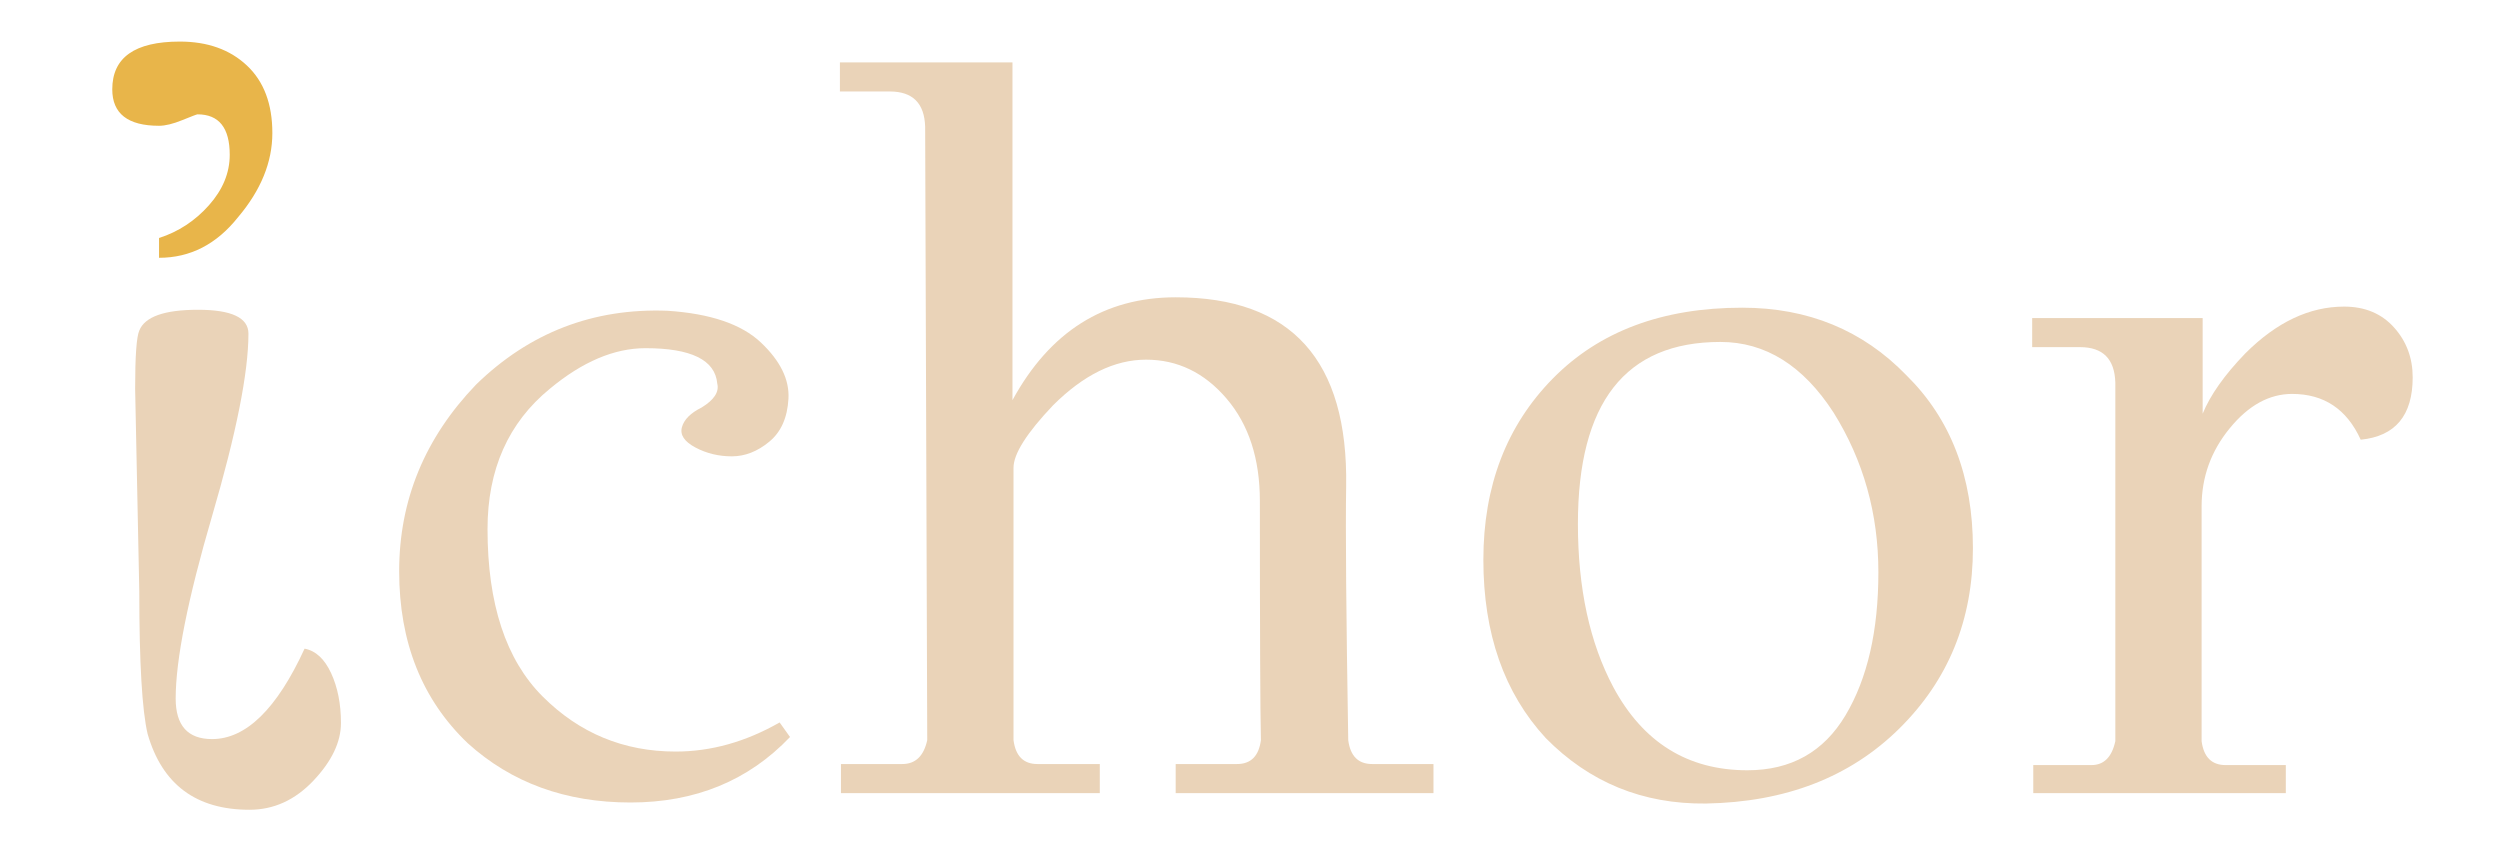
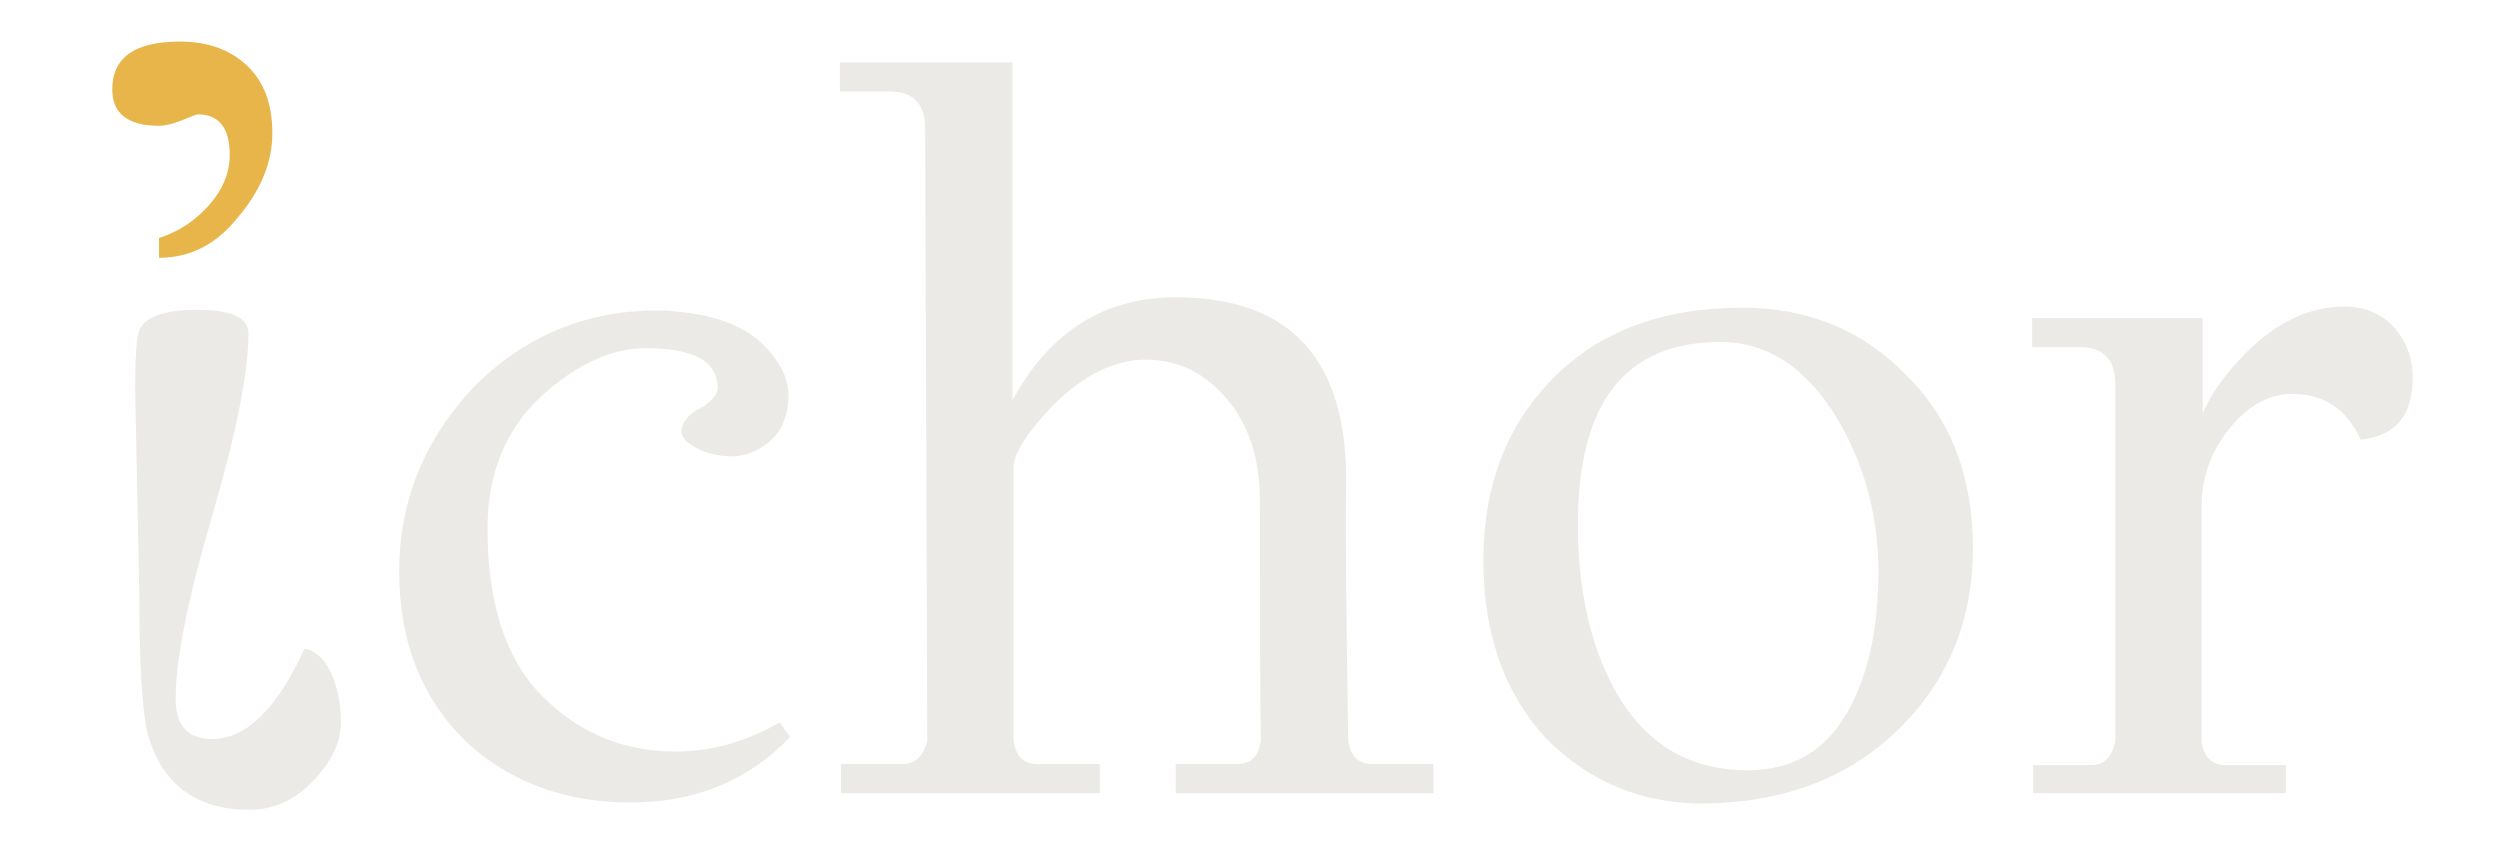
<svg xmlns="http://www.w3.org/2000/svg" viewBox="0 43.4 481.0 164.6">
-   <g fill="#EAD3B8">
+   <g fill="#ECEAE6">
    <path d="M26.8 157.2 26.0 118.19Q26.0 108.8 26.8 107.0Q28.40 103.0 38.1 103.0Q47.80 103.0 47.80 107.6Q47.80 118.8 40.8 142.7Q33.8 166.6 33.8 177.8Q33.8 185.6 40.8 185.6Q50.6 185.6 58.6 168.2Q61.80 168.8 63.7 172.9Q65.6 177.0 65.6 182.5Q65.6 188.0 60.3 193.6Q55.0 199.2 48.0 199.2Q32.6 199.2 28.40 184.6Q26.8 177.8 26.8 157.2Z" />
    <path d="M93.8 145.2Q93.8 166.8 104.4 177.4Q115.0 188.0 130.0 188.0Q140.2 188.0 150.0 182.4L152.0 185.2Q140.0 197.8 121.3 197.8Q102.6 197.8 90.0 186.4Q76.8 173.8 76.8 153.3Q76.8 132.8 91.6 117.39Q107.0 102.39 128.4 103.19Q140.8 104.0 146.4 109.3Q152.0 114.6 151.7 120.1Q151.4 125.6 148.0 128.39Q144.6 131.2 140.8 131.2Q137.0 131.2 133.8 129.5Q130.6 127.8 131.2 125.6Q131.8 123.39 135.0 121.8Q138.6 119.6 138.0 117.19Q137.39 110.39 124.19 110.39Q115.19 110.39 105.8 118.19Q93.8 128.0 93.8 145.2Z" />
    <path d="M275.8 190.4V196.0H226.2V190.4H238.0Q242.0 190.4 242.60 185.8Q242.4 177.4 242.4 139.8Q242.4 127.6 236.0 120.1Q229.60 112.6 220.5 112.6Q211.4 112.6 202.6 121.39Q195.0 129.39 195.0 133.4V185.8Q195.6 190.4 199.6 190.4H211.6V196.0H161.8V190.4H173.6Q177.4 190.4 178.4 185.8L178.0 67.79Q177.8 61.0 171.2 61.0H161.6V55.40H194.8V120.39Q205.6 100.6 226.2 100.6Q259.6 100.6 259.0 137.0Q258.8 149.4 259.4 185.8Q260.0 190.4 264.0 190.4Z" />
    <path d="M366.79 115.6Q379.59 128.2 379.59 148.89Q379.59 169.6 365.4 183.6Q351.2 197.6 328.2 198.0Q310.0 198.2 297.4 185.4Q285.4 172.4 285.4 151.10Q285.4 129.8 298.79 116.2Q312.2 102.6 335.2 102.6Q354.2 102.6 366.79 115.6ZM336.2 191.6Q348.79 191.6 355.09 181.0Q361.4 170.4 361.4 153.5Q361.4 136.6 352.79 122.8Q344.0 109.19 331.0 109.19Q303.59 109.19 303.59 144.2Q303.59 162.8 310.4 175.6Q319.0 191.6 336.2 191.6Z" />
    <path d="M406.99 186.0V117.0Q406.79 110.19 400.2 110.19H390.99V104.6H423.79V123.0Q426.0 117.6 432.0 111.39Q441.0 102.39 451.0 102.39Q457.0 102.39 460.6 106.39Q464.2 110.39 464.2 116.0Q464.2 127.0 454.2 128.0Q450.2 119.19 441.0 119.19Q434.4 119.19 429.0 125.8Q423.59 132.4 423.59 140.8V186.0Q424.2 190.6 428.2 190.6H439.79V196.0H391.2V190.6H402.4Q405.99 190.6 406.99 186.0Z" />
  </g>
  <path fill="#E8B54A" transform="translate(37.00 93.00) scale(1.0) translate(-37.00 -93.00)" d="M45.80 85.19Q39.6 93.0 30.6 93.0V89.19Q36.2 87.39 40.2 82.89Q44.2 78.39 44.2 73.19Q44.2 65.4 38.0 65.4Q37.8 65.4 35.1 66.5Q32.40 67.6 30.6 67.6Q21.6 67.6 21.6 60.59Q21.6 51.40 34.6 51.40Q42.6 51.40 47.5 56.0Q52.40 60.59 52.40 69.0Q52.40 77.39 45.80 85.19Z" />
</svg>
